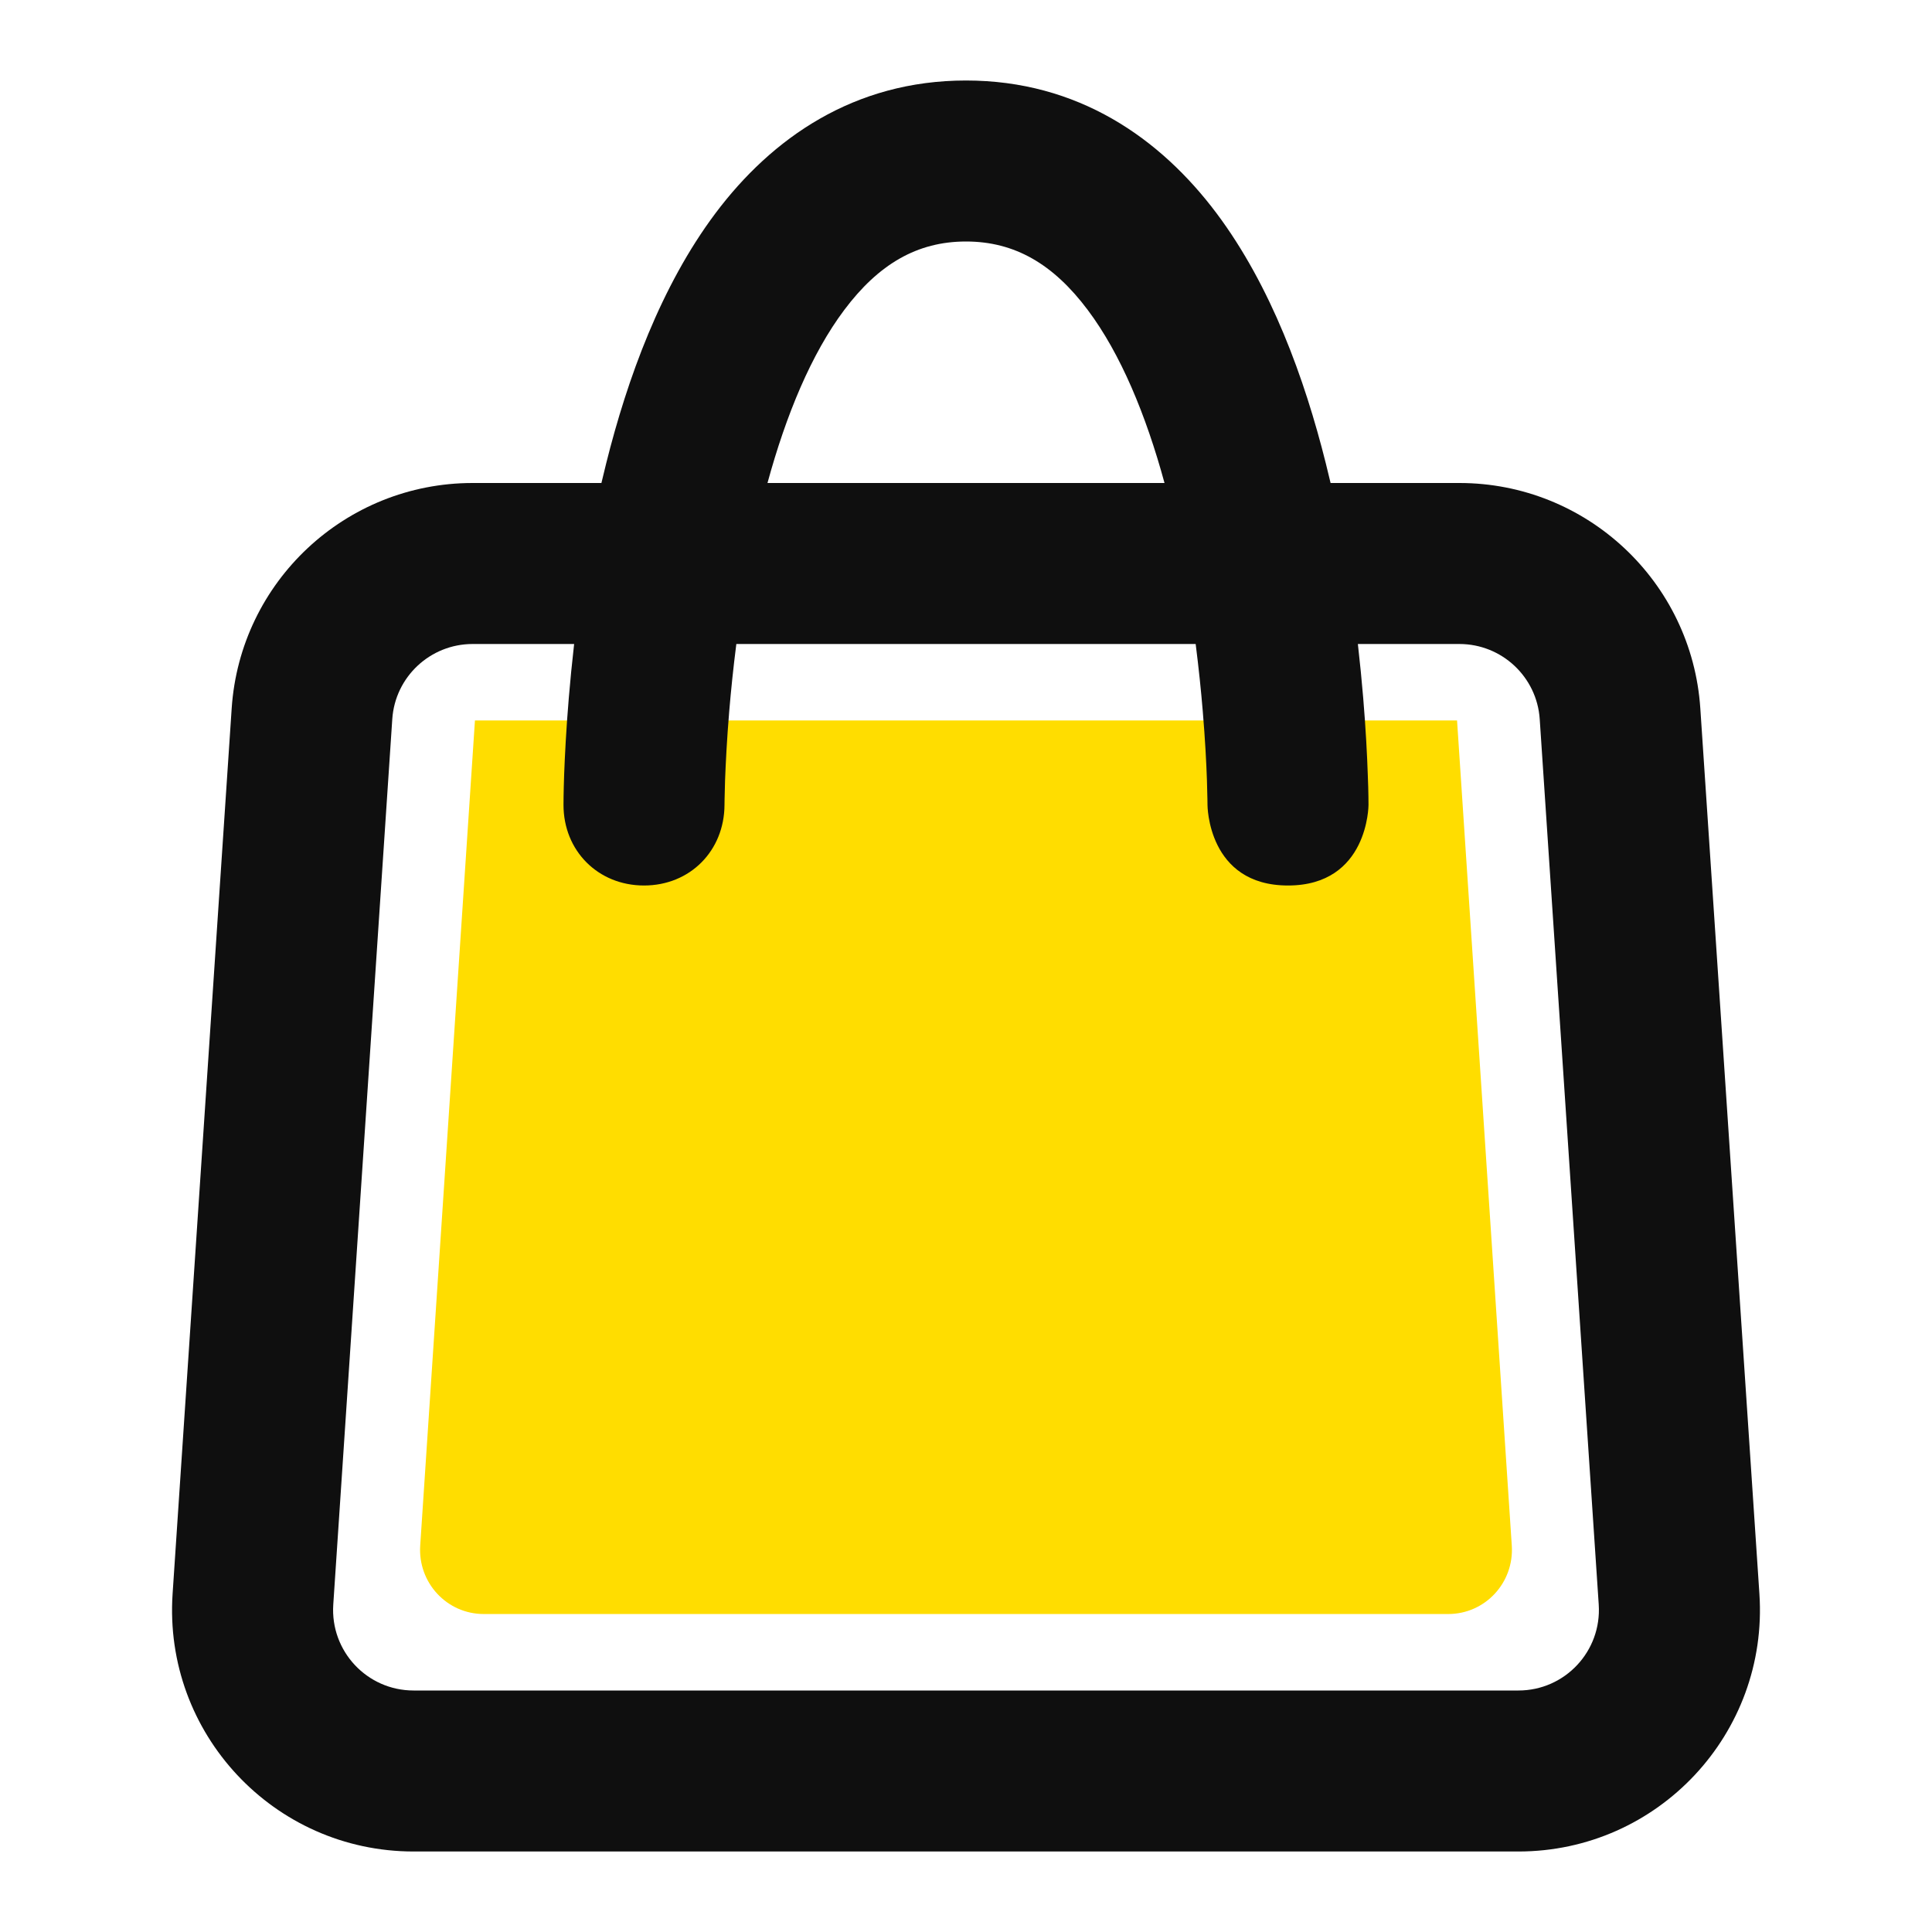
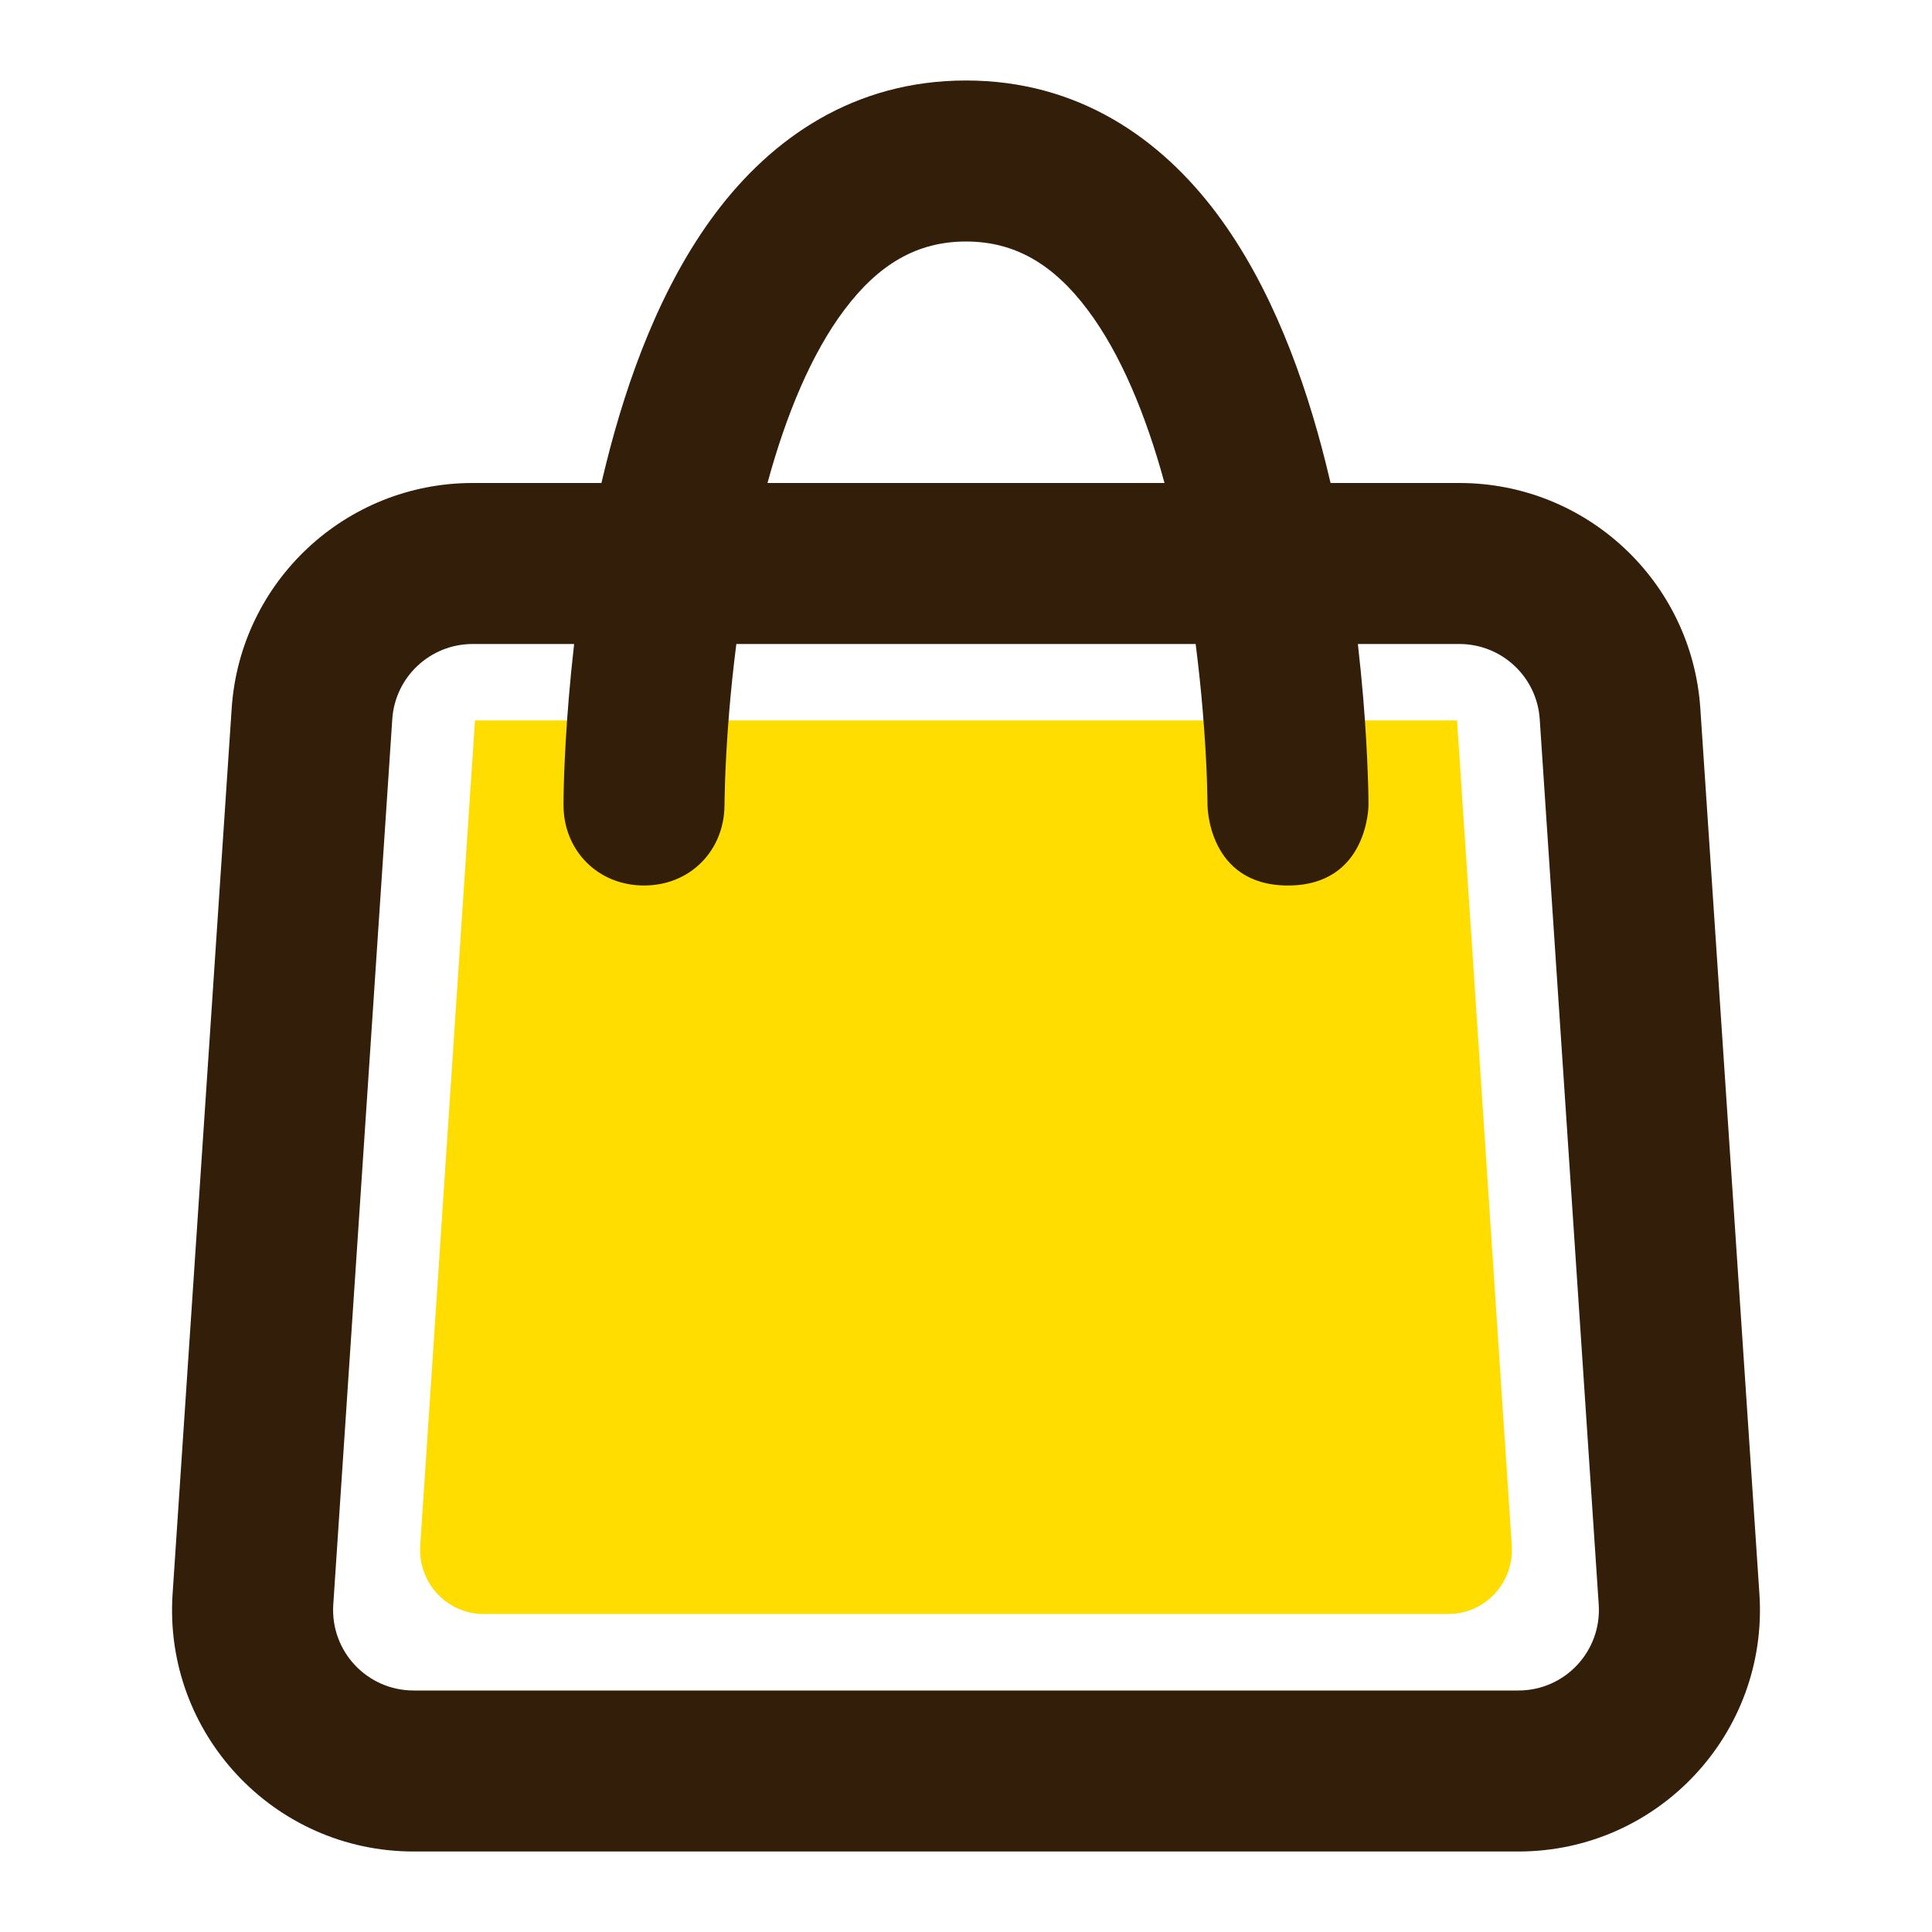
<svg xmlns="http://www.w3.org/2000/svg" width="800px" height="800px" viewBox="0 0 24 24" fill="none">
  <path d="M5.9 8.95H18.1L18.78 19.2C18.81 19.66 18.45 20.05 17.99 20.05H6.01C5.55 20.05 5.19 19.66 5.22 19.2L5.9 8.95Z" fill="#ffdd00" />
-   <path fill-rule="evenodd" clip-rule="evenodd" d="M16.529 6C16.51 5.919 16.49 5.838 16.47 5.757C16.206 4.701 15.79 3.554 15.113 2.65C14.414 1.718 13.393 1 12 1C10.607 1 9.586 1.718 8.887 2.65C8.21 3.554 7.794 4.701 7.53 5.757C7.51 5.838 7.49 5.919 7.471 6H5.871C4.292 6 2.983 7.225 2.878 8.8L2.144 19.8C2.029 21.532 3.402 23 5.138 23H18.862C20.598 23 21.971 21.532 21.856 19.8L21.122 8.8C21.017 7.225 19.708 6 18.129 6H16.529ZM8 11C8.573 11 8.998 10.568 9 9.998C9 9.974 9 9.951 9.001 9.927C9.002 9.874 9.004 9.795 9.007 9.692C9.015 9.487 9.029 9.19 9.059 8.833C9.08 8.58 9.109 8.299 9.147 8H14.853C14.891 8.299 14.92 8.58 14.941 8.833C14.971 9.19 14.986 9.487 14.993 9.692C14.996 9.795 14.998 9.874 14.999 9.927C15 9.951 15 9.976 15 10C15 10 15 11 16 11C17 11 17 9.999 17 9.999C17 9.964 17 9.929 16.999 9.893C16.998 9.829 16.996 9.737 16.991 9.621C16.983 9.388 16.967 9.06 16.934 8.667C16.917 8.462 16.895 8.238 16.868 8H18.129C18.655 8 19.092 8.408 19.127 8.933L19.86 19.933C19.898 20.511 19.441 21 18.862 21H5.138C4.559 21 4.102 20.511 4.14 19.933L4.873 8.933C4.908 8.408 5.345 8 5.871 8H7.132C7.105 8.238 7.083 8.462 7.066 8.667C7.033 9.06 7.017 9.388 7.008 9.621C7.004 9.737 7.002 9.829 7.001 9.893C7.001 9.928 7 9.962 7 9.997C6.999 10.567 7.428 11 8 11ZM9.534 6H14.466C14.235 5.153 13.921 4.395 13.512 3.85C13.086 3.282 12.607 3 12 3C11.393 3 10.914 3.282 10.488 3.85C10.079 4.395 9.765 5.153 9.534 6Z" fill="#0F0F0F" />
+   <path fill-rule="evenodd" clip-rule="evenodd" d="M16.529 6C16.51 5.919 16.49 5.838 16.47 5.757C16.206 4.701 15.79 3.554 15.113 2.65C14.414 1.718 13.393 1 12 1C10.607 1 9.586 1.718 8.887 2.65C8.21 3.554 7.794 4.701 7.53 5.757C7.51 5.838 7.49 5.919 7.471 6H5.871C4.292 6 2.983 7.225 2.878 8.8L2.144 19.8C2.029 21.532 3.402 23 5.138 23H18.862C20.598 23 21.971 21.532 21.856 19.8L21.122 8.8C21.017 7.225 19.708 6 18.129 6H16.529ZM8 11C8.573 11 8.998 10.568 9 9.998C9 9.974 9 9.951 9.001 9.927C9.002 9.874 9.004 9.795 9.007 9.692C9.015 9.487 9.029 9.19 9.059 8.833C9.08 8.58 9.109 8.299 9.147 8H14.853C14.891 8.299 14.92 8.58 14.941 8.833C14.971 9.19 14.986 9.487 14.993 9.692C14.996 9.795 14.998 9.874 14.999 9.927C15 9.951 15 9.976 15 10C15 10 15 11 16 11C17 11 17 9.999 17 9.999C17 9.964 17 9.929 16.999 9.893C16.998 9.829 16.996 9.737 16.991 9.621C16.983 9.388 16.967 9.06 16.934 8.667C16.917 8.462 16.895 8.238 16.868 8H18.129C18.655 8 19.092 8.408 19.127 8.933L19.86 19.933C19.898 20.511 19.441 21 18.862 21H5.138C4.559 21 4.102 20.511 4.14 19.933L4.873 8.933C4.908 8.408 5.345 8 5.871 8H7.132C7.105 8.238 7.083 8.462 7.066 8.667C7.033 9.06 7.017 9.388 7.008 9.621C7.004 9.737 7.002 9.829 7.001 9.893C7.001 9.928 7 9.962 7 9.997C6.999 10.567 7.428 11 8 11ZM9.534 6H14.466C14.235 5.153 13.921 4.395 13.512 3.85C13.086 3.282 12.607 3 12 3C11.393 3 10.914 3.282 10.488 3.85C10.079 4.395 9.765 5.153 9.534 6Z" fill="#321E09" />
</svg>
